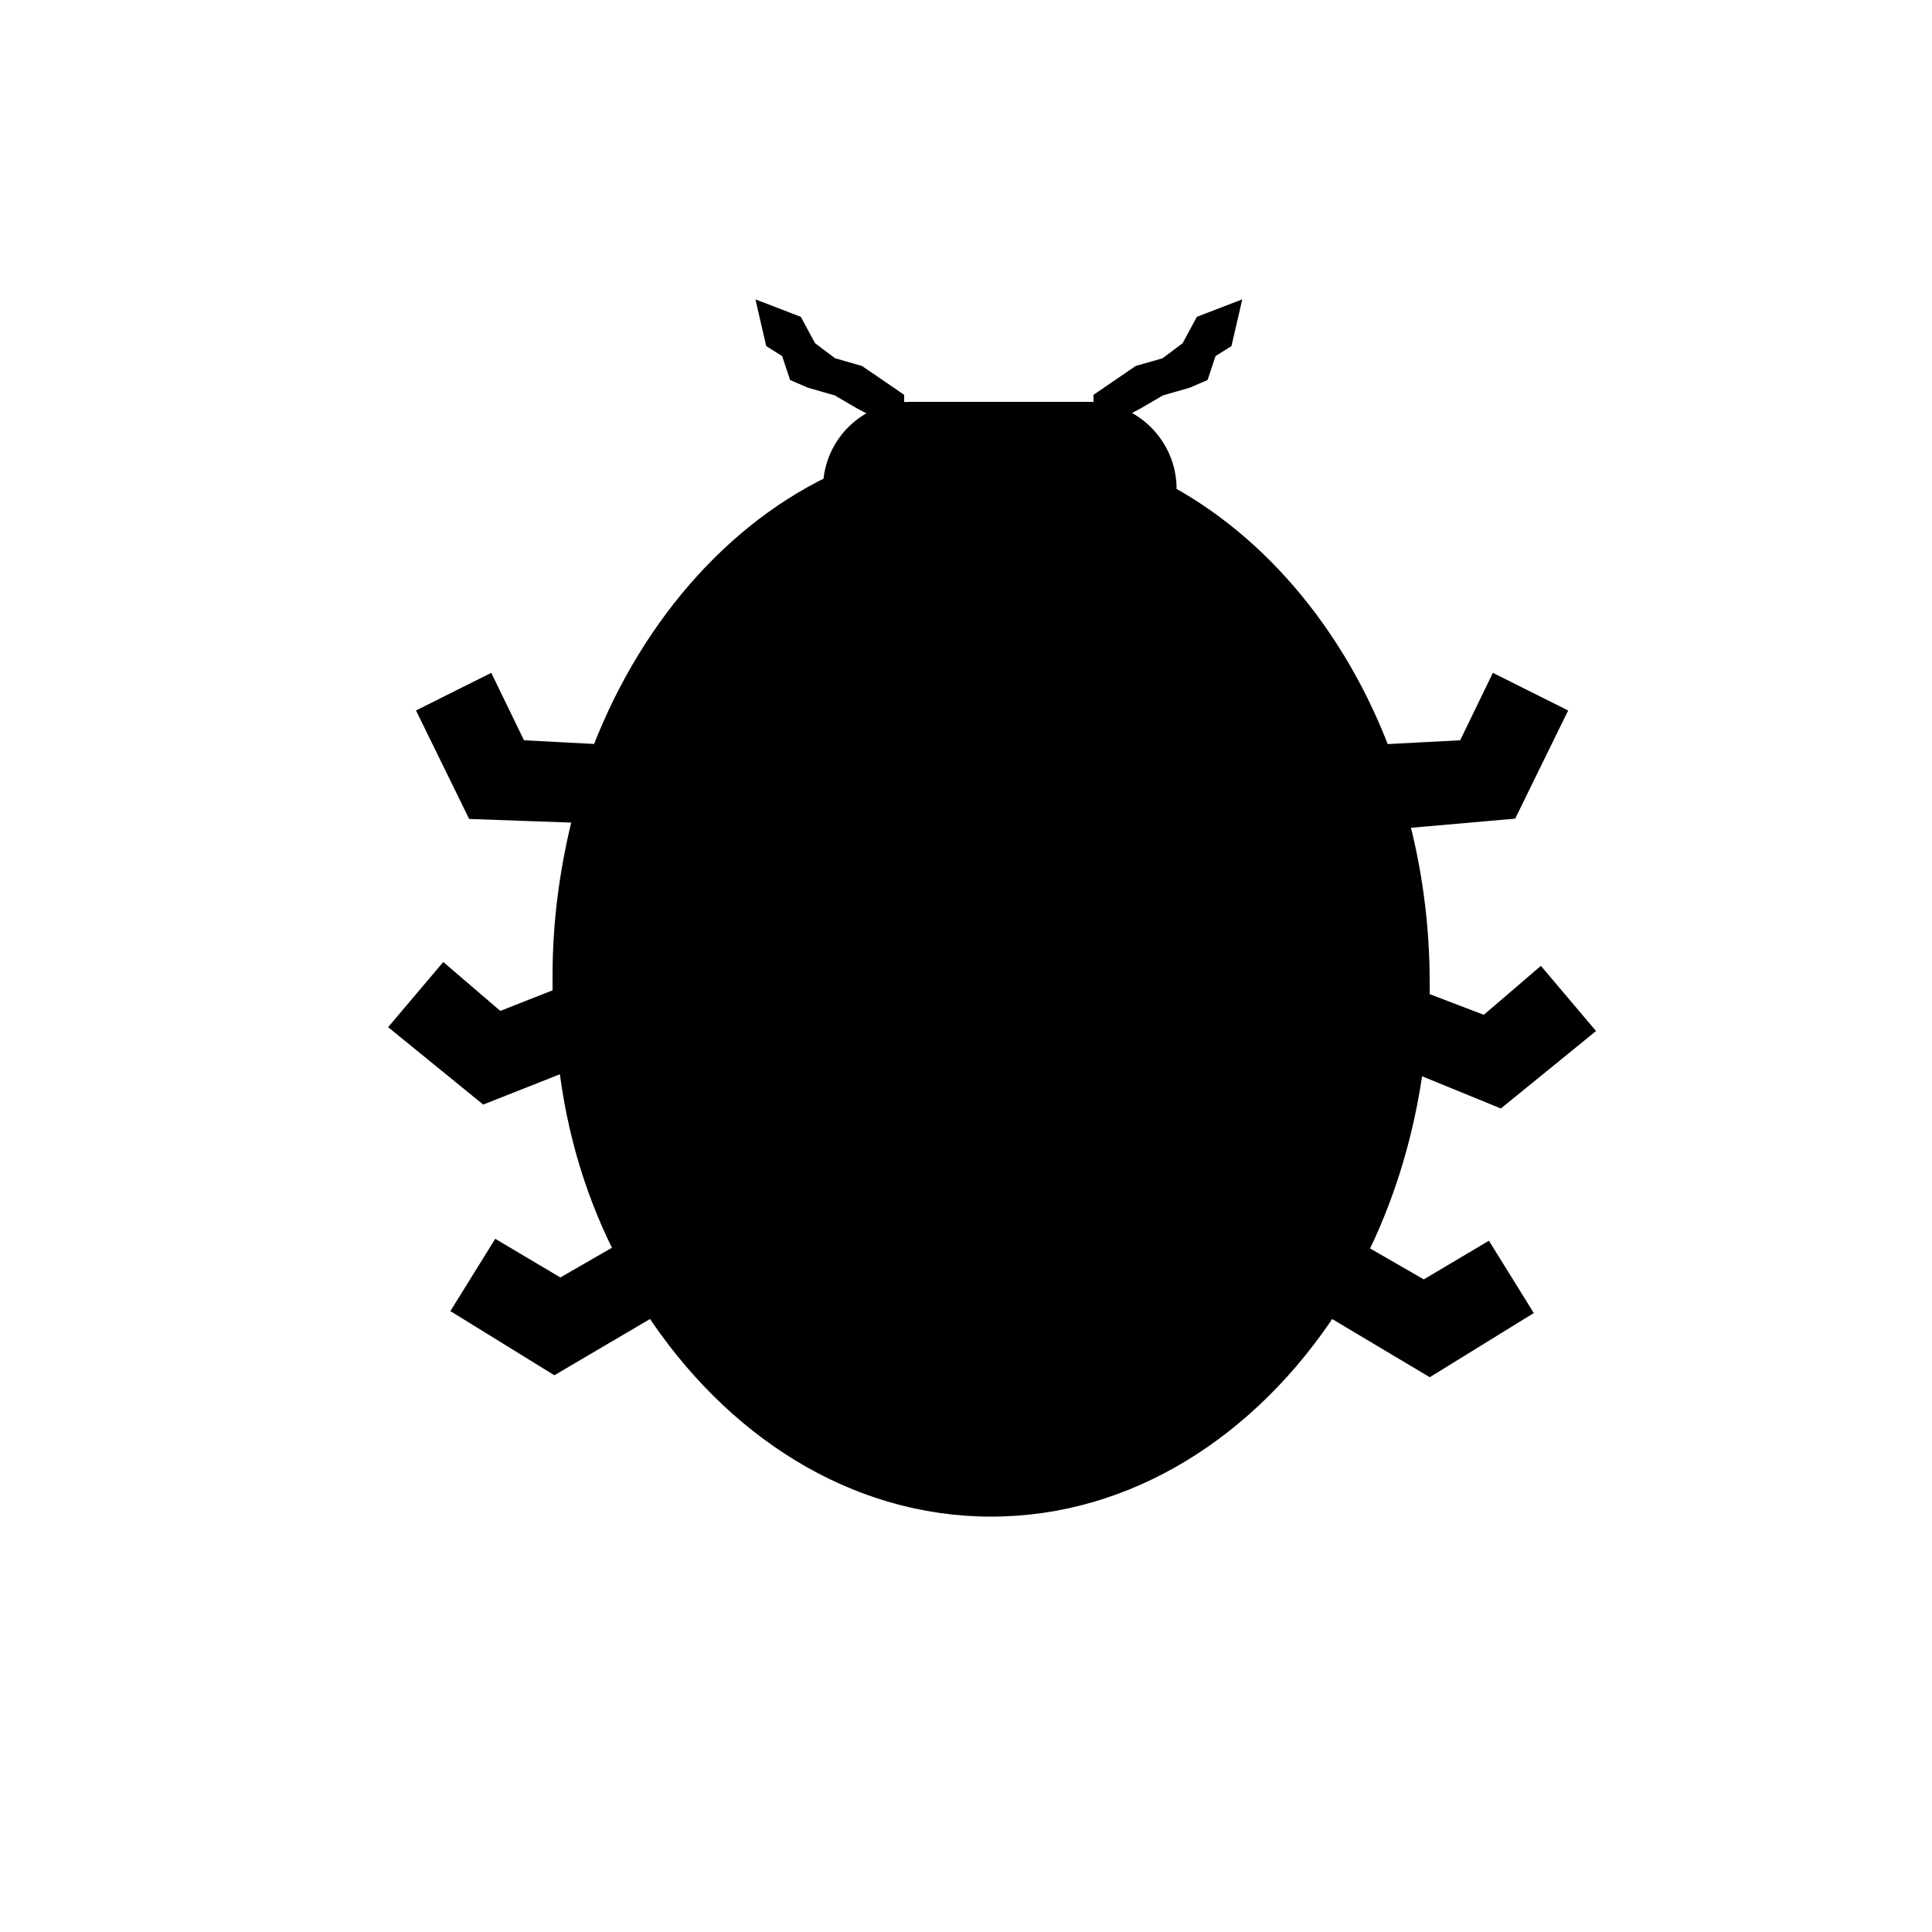
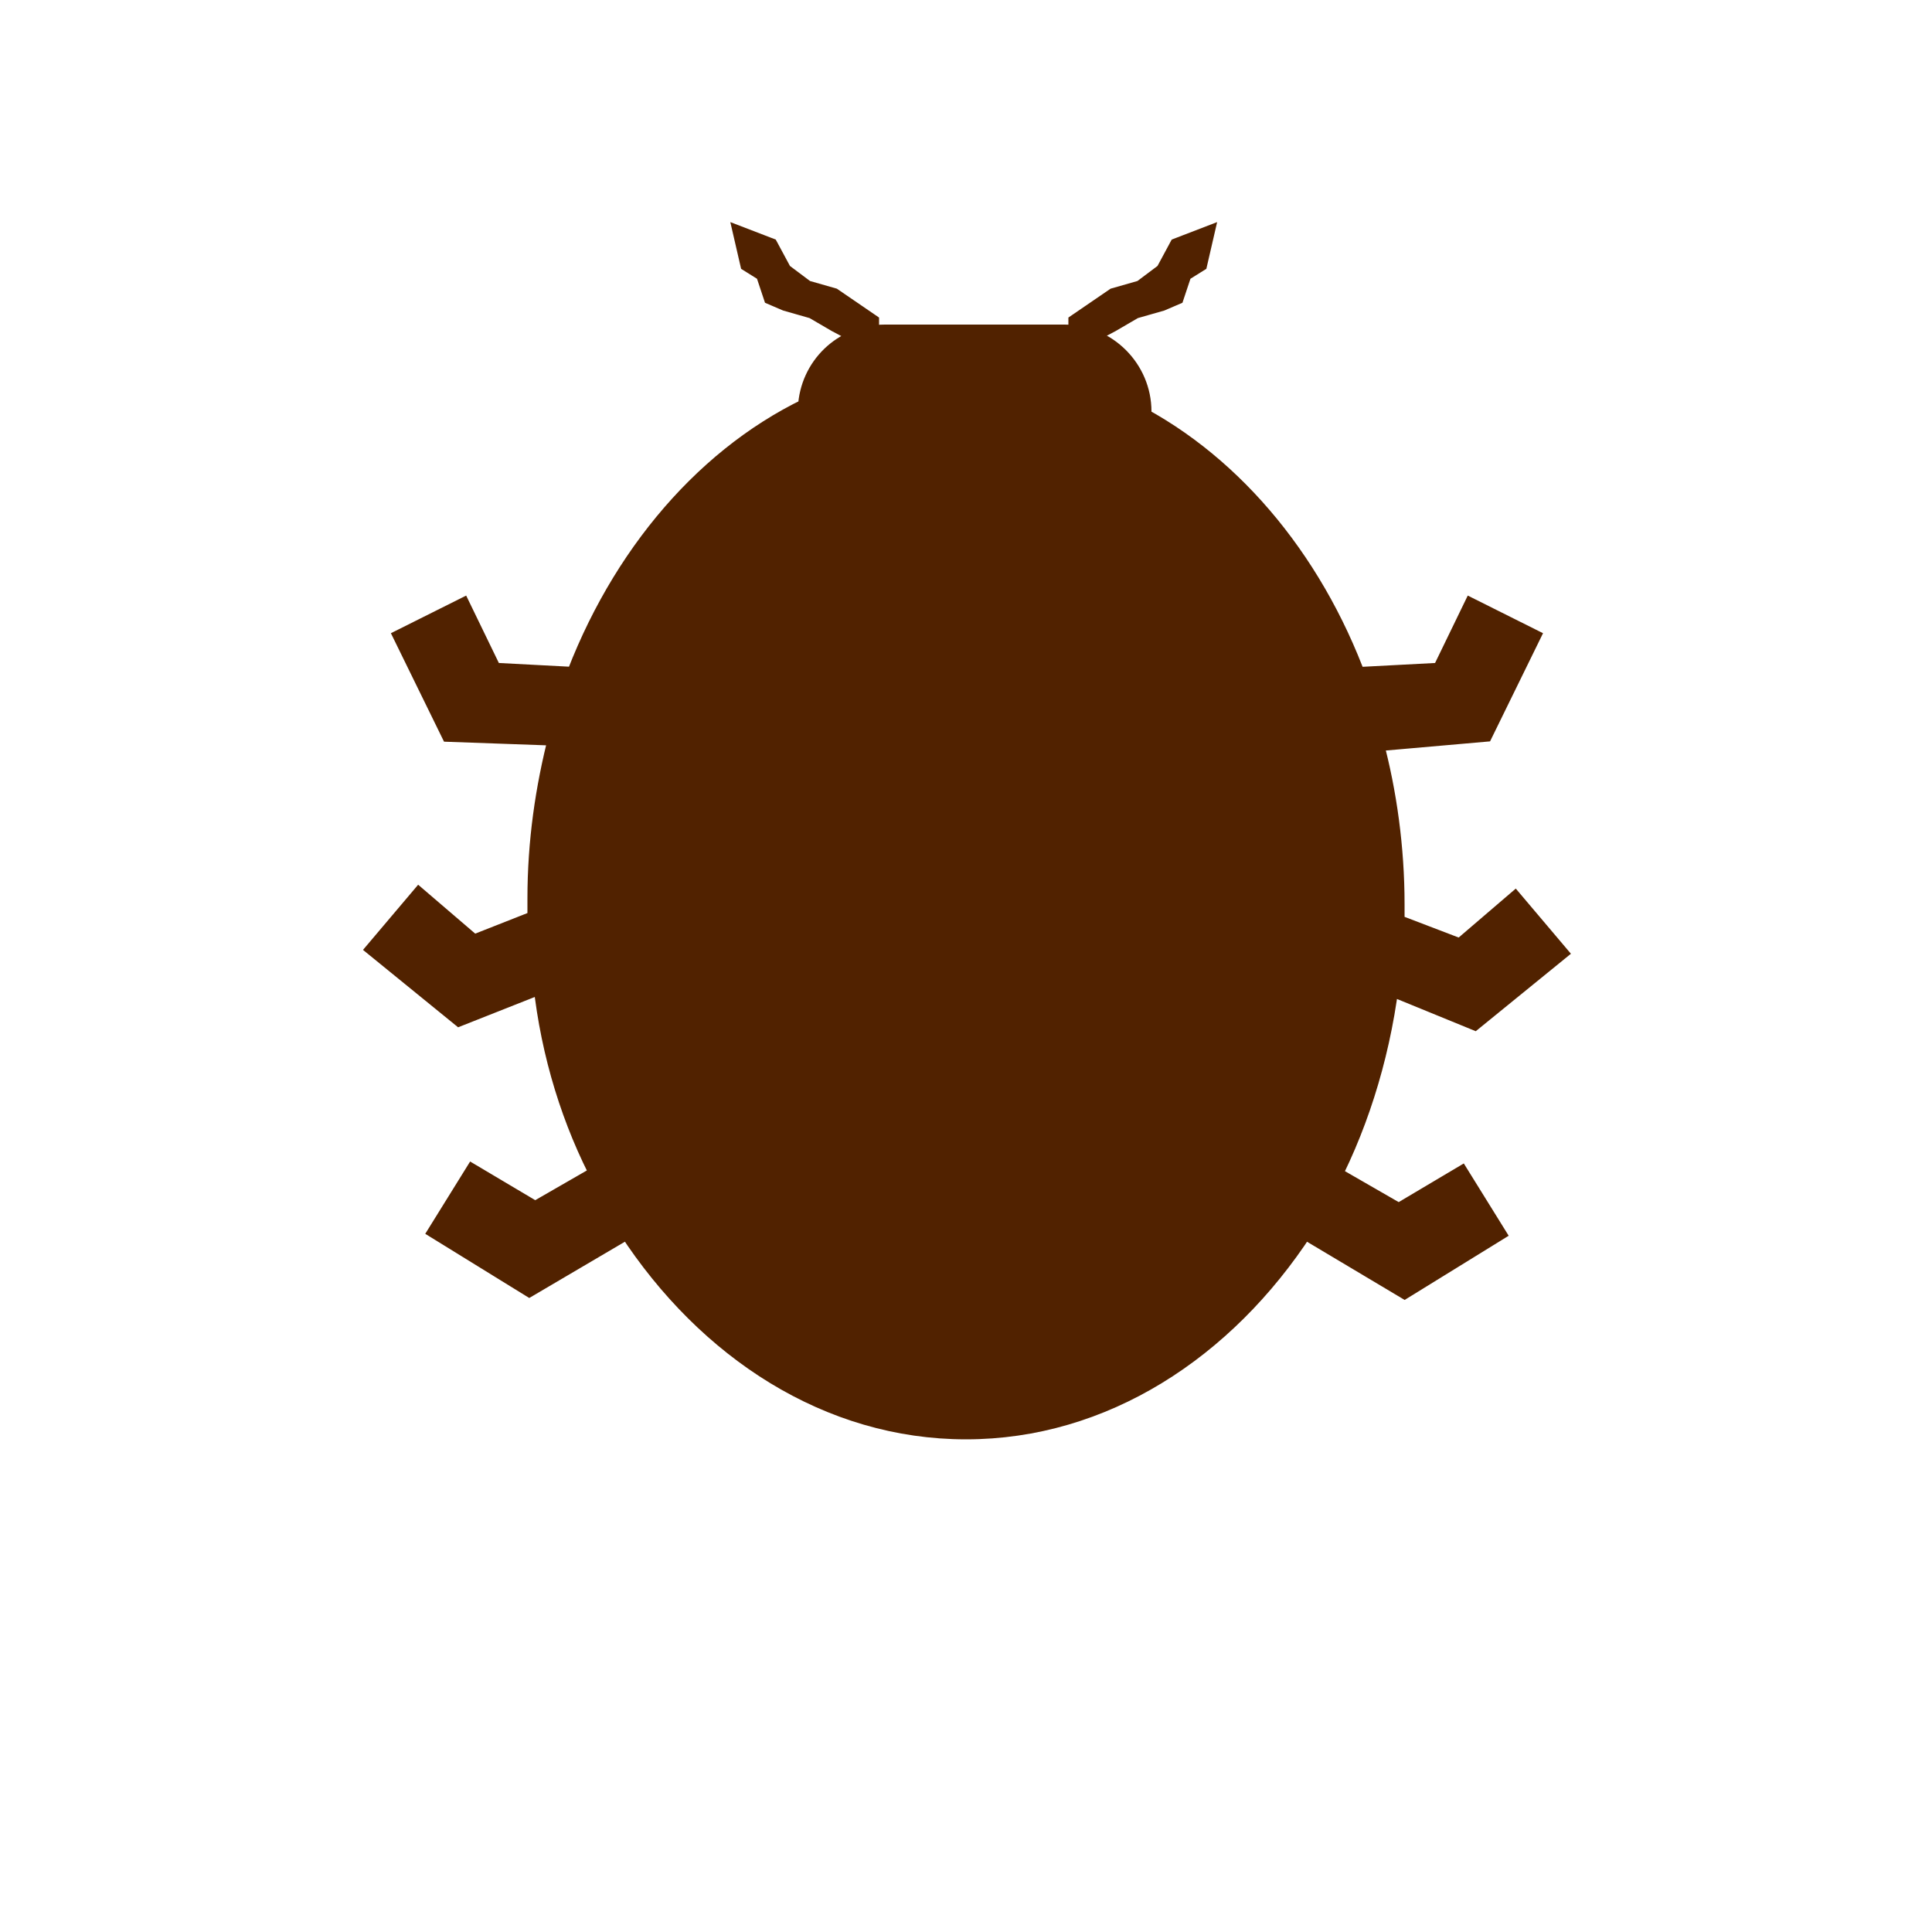
<svg xmlns="http://www.w3.org/2000/svg" version="1.1" id="Layer_1" x="0px" y="0px" width="100px" height="100px" viewBox="-489 275 100 100" enable-background="new -489 275 100 100" xml:space="preserve">
  <g>
-     <path stroke="#000000" stroke-miterlimit="10" d="M-416.6,317.4c0.7,2.6,1.1,5.5,1.1,8.4c0,0.3,0,0.7,0,1l3.4,1.3l2.8-2.4l2.2,2.6   l-4.3,3.5l-4.4-1.8c-0.5,3.9-1.7,7.6-3.4,10.7l0.6-0.8l3.3,1.9l3.2-1.9l1.8,2.9l-4.7,2.9l-5.2-3.1c-4.1,6.3-10.4,10.4-17.5,10.4   c-7.1,0-13.4-4.1-17.5-10.4l-5.1,3l-4.7-2.9l1.8-2.9l3.2,1.9l3.3-1.9l0.2,0.3c-1.6-3-2.7-6.5-3.1-10.2l-4.3,1.7l-4.3-3.5l2.2-2.6   l2.8,2.4l3.3-1.3c0-0.4,0-0.7,0-1.1c0-2.9,0.4-5.7,1.1-8.4l-5.6-0.2l-2.4-4.9l3-1.5l1.6,3.3l3.8,0.2l0.1,1.1   c2.3-6.8,6.8-12.3,12.4-15c0.1-2.1,1.8-3.8,4-3.8h9.3c2.2,0,4,1.8,4,4c0,0.1,0,0.2,0,0.3c5.3,2.9,9.5,8.3,11.6,14.9l0.1-1.5   l3.8-0.2l1.6-3.3l3,1.5l-2.4,4.9L-416.6,317.4z" />
-     <polygon stroke="#000000" stroke-miterlimit="10" points="-426.5,293.1 -426.9,294.3 -427.6,294.6 -429,295 -430.2,295.7    -431.9,296.6 -431.9,295.7 -430,294.4 -428.6,294 -427.4,293.1 -426.7,291.8 -425.4,291.3 -425.7,292.6  " />
-     <polygon stroke="#000000" stroke-miterlimit="10" points="-445.6,295 -447,294.6 -447.7,294.3 -448.1,293.1 -448.9,292.6    -449.2,291.3 -447.9,291.8 -447.2,293.1 -446,294 -444.6,294.4 -442.7,295.7 -442.7,296.6 -444.4,295.7  " />
+     <path fill="#512200" stroke="#512200" stroke-miterlimit="10" d="M-417.9,313.4c0.7,2.6,1.1,5.5,1.1,8.4c0,0.3,0,0.7,0,1l3.4,1.3   l2.8-2.4l2.2,2.6l-4.3,3.5l-4.4-1.8c-0.5,3.9-1.7,7.6-3.4,10.7l0.6-0.8l3.3,1.9l3.2-1.9l1.8,2.9l-4.7,2.9l-5.2-3.1   c-4.1,6.3-10.4,10.4-17.5,10.4s-13.4-4.1-17.5-10.4l-5.1,3l-4.7-2.9l1.8-2.9l3.2,1.9l3.3-1.9l0.2,0.3c-1.6-3-2.7-6.5-3.1-10.2   l-4.3,1.7l-4.3-3.5l2.2-2.6l2.8,2.4l3.3-1.3c0-0.4,0-0.7,0-1.1c0-2.9,0.4-5.7,1.1-8.4l-5.6-0.2l-2.4-4.9l3-1.5l1.6,3.3l3.8,0.2   l0.1,1.1c2.3-6.8,6.8-12.3,12.4-15c0.1-2.1,1.8-3.8,4-3.8h9.3c2.2,0,4,1.8,4,4c0,0.1,0,0.2,0,0.3c5.3,2.9,9.5,8.3,11.6,14.9   l0.1-1.5l3.8-0.2l1.6-3.3l3,1.5l-2.4,4.9L-417.9,313.4z" />
+     <polygon fill="#512200" stroke="#512200" stroke-miterlimit="10" points="-427.8,289.1 -428.2,290.3 -428.9,290.6 -430.3,291    -431.5,291.7 -433.2,292.6 -433.2,291.7 -431.3,290.4 -429.9,290 -428.7,289.1 -428,287.8 -426.7,287.3 -427,288.6  " />
+     <polygon fill="#512200" stroke="#512200" stroke-miterlimit="10" points="-446.9,291 -448.3,290.6 -449,290.3 -449.4,289.1    -450.2,288.6 -450.5,287.3 -449.2,287.8 -448.5,289.1 -447.3,290 -445.9,290.4 -444,291.7 -444,292.6 -445.7,291.7  " />
  </g>
</svg>
